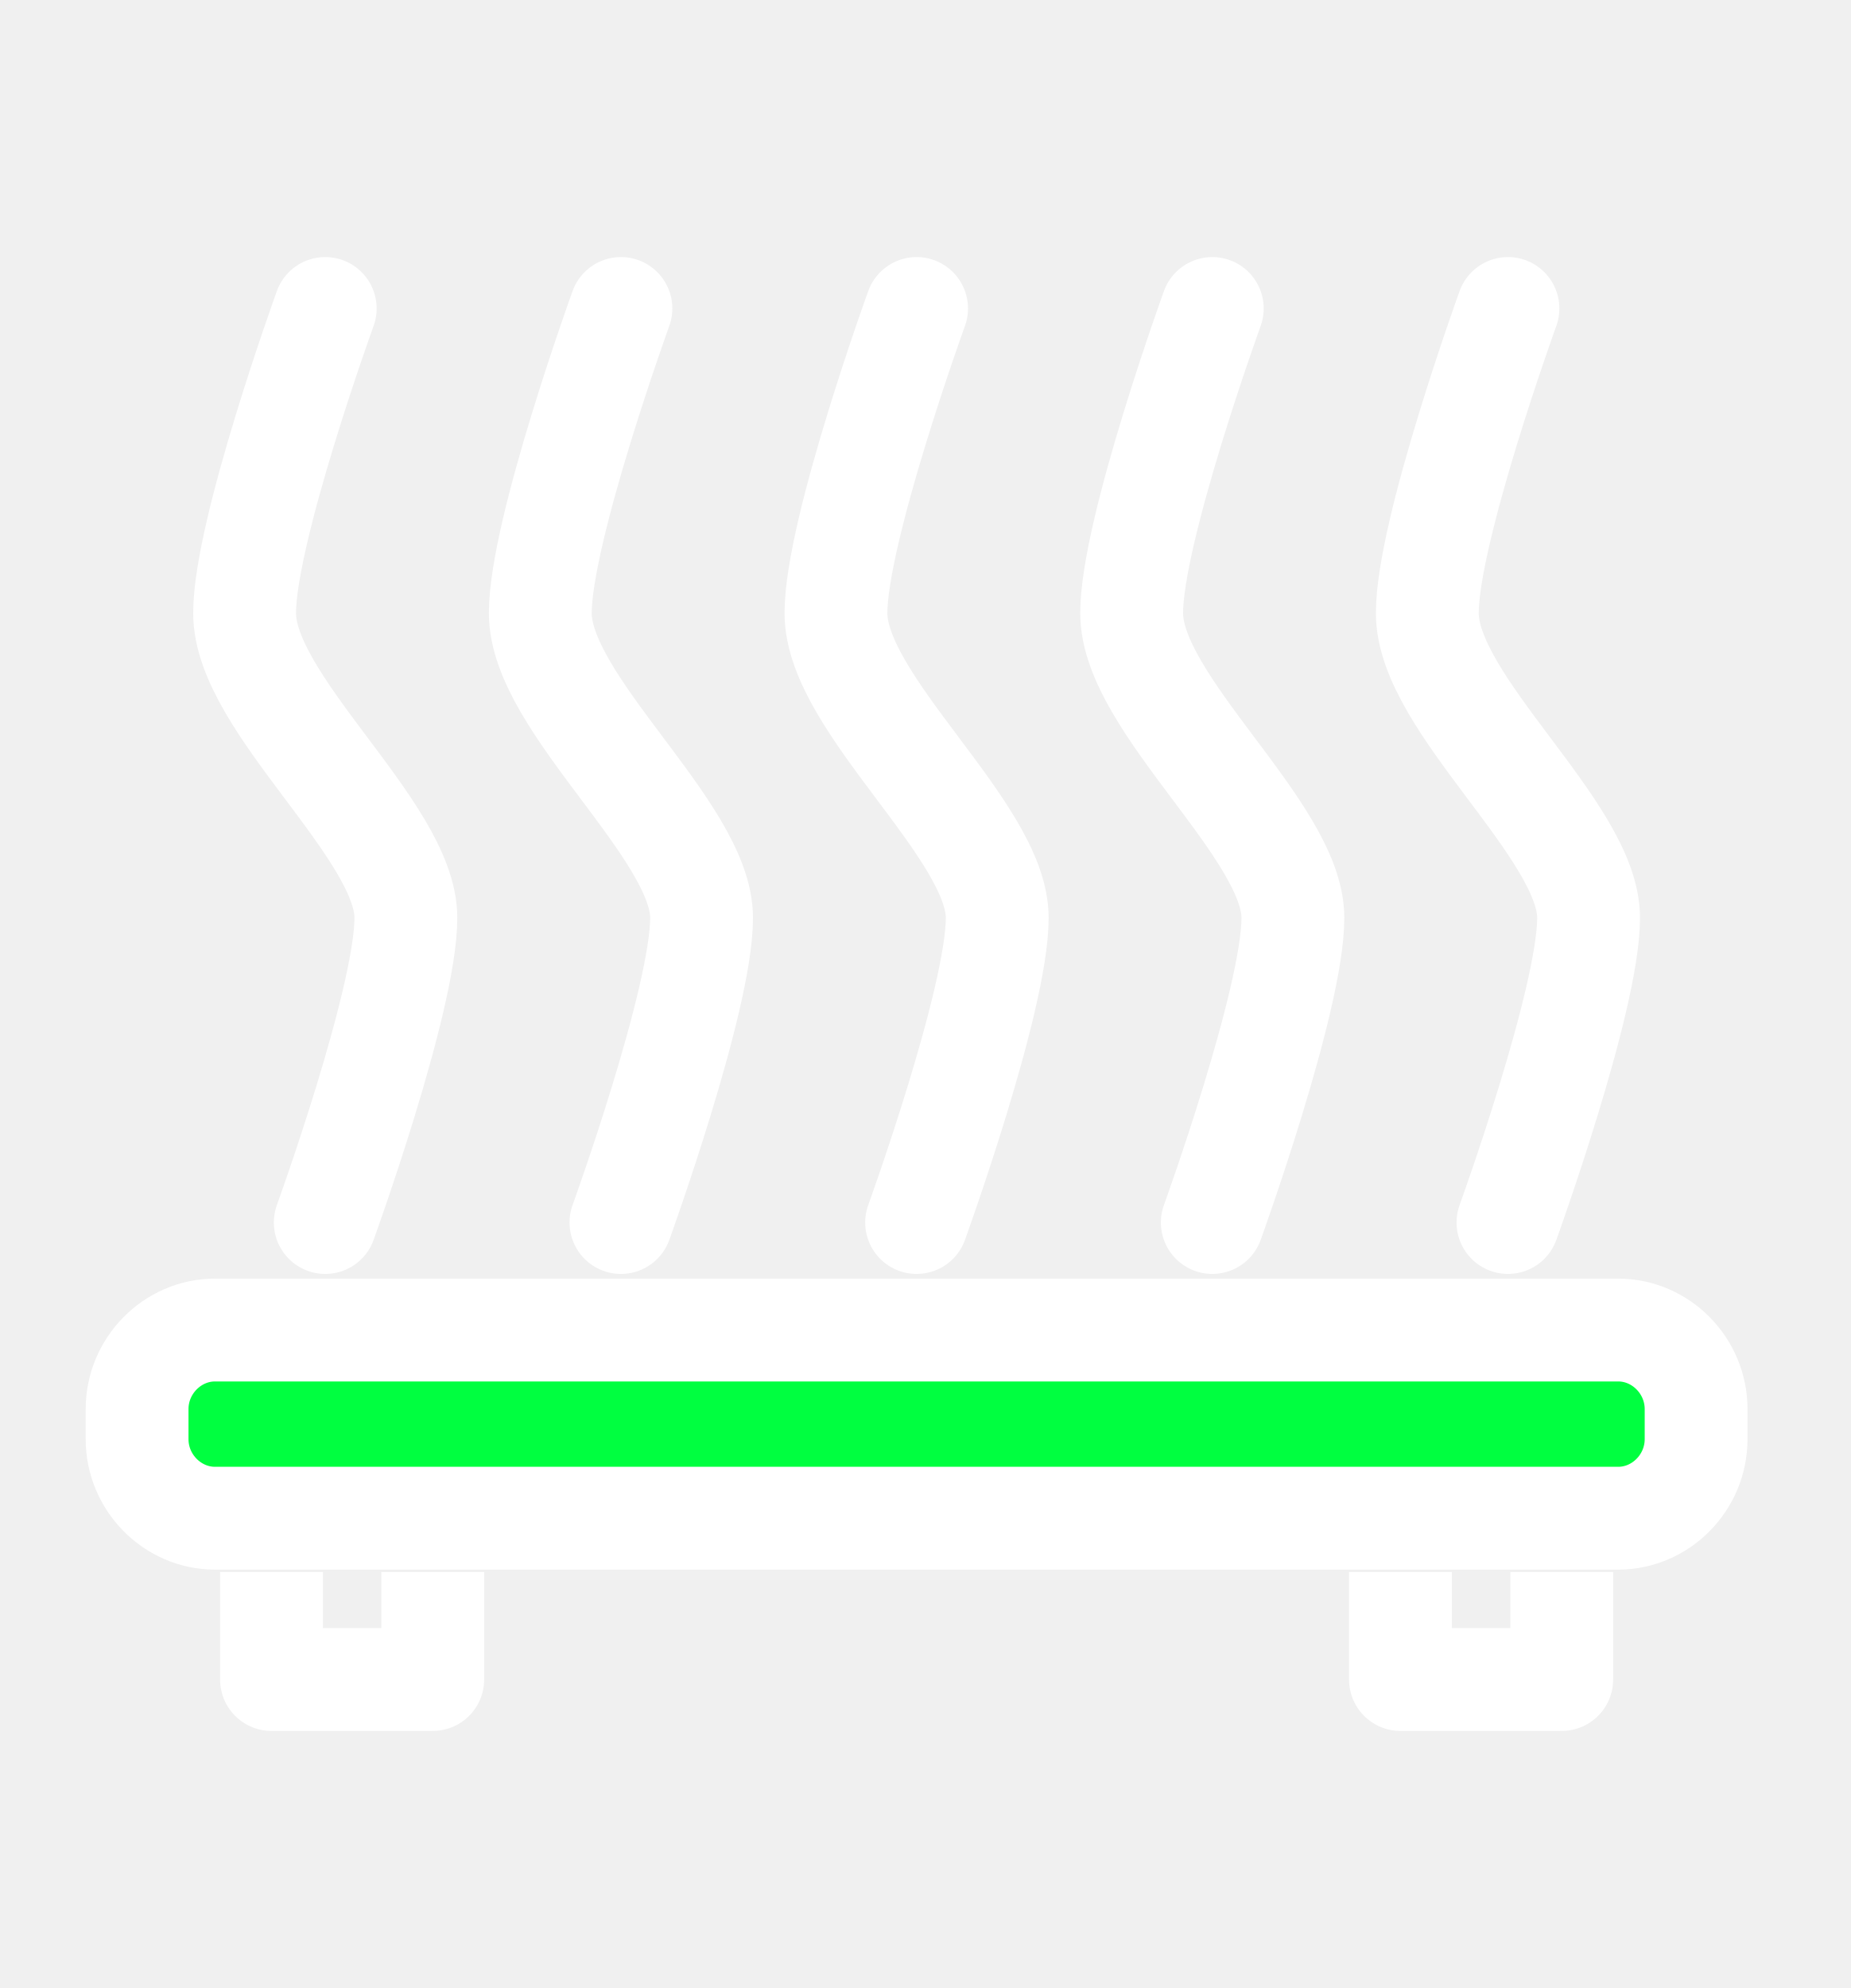
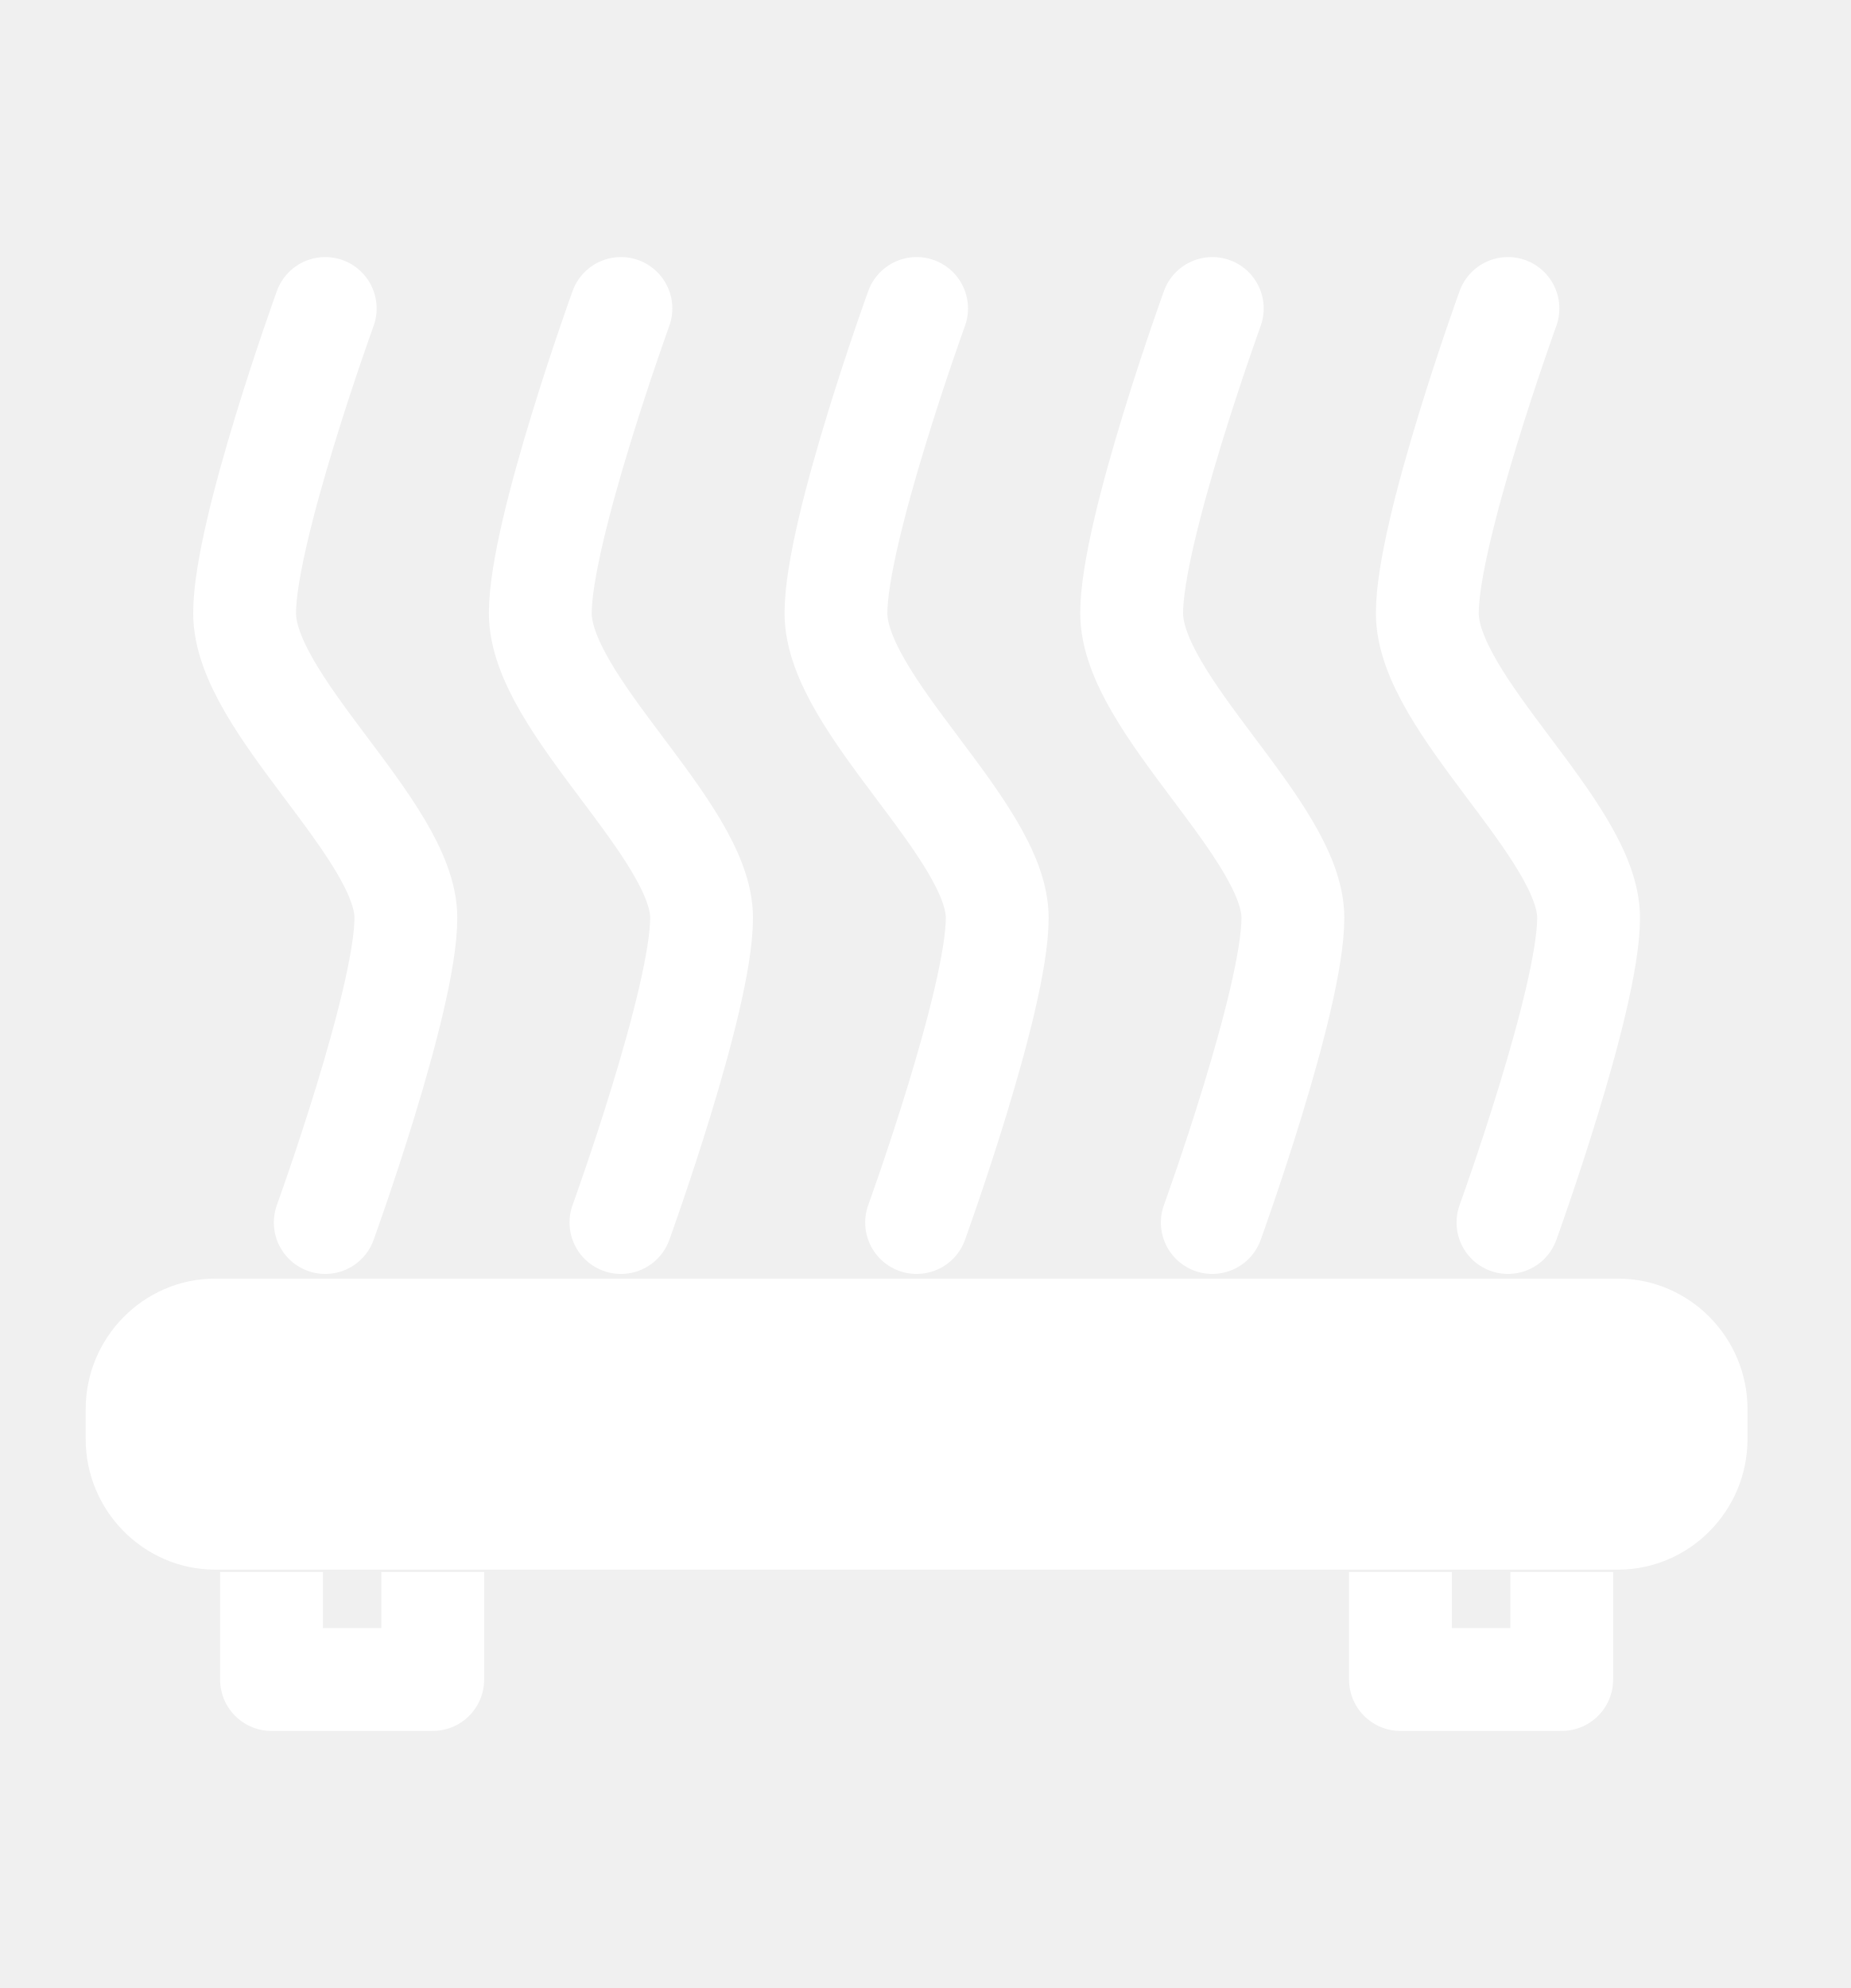
<svg xmlns="http://www.w3.org/2000/svg" width="54px" height="58px" viewBox="0 0 54 58" version="1.1">
  <g id="Page-1" stroke="none" stroke-width="1" fill="none" fill-rule="evenodd">
    <g id="Artboard" transform="translate(-150, -121)" stroke="#FFFFFF">
      <g id="bed" transform="translate(150, 121)">
        <path d="M8.706,44.294 L11.059,38.804" id="Path" stroke-linecap="round" />
        <path d="M14.196,44.294 L16.549,38.804" id="Path" stroke-linecap="round" />
        <path d="M19.686,44.294 L22.039,38.804" id="Path" stroke-linecap="round" />
        <path d="M25.176,44.294 L27.529,38.804" id="Path" stroke-linecap="round" />
        <path d="M30.667,44.294 L33.02,38.804" id="Path" stroke-linecap="round" />
        <path d="M36.157,44.294 L38.51,38.804" id="Path" stroke-linecap="round" />
        <path d="M41.647,44.294 L44,38.804" id="Path" stroke-linecap="round" />
-         <path d="M49.49,41.11 C49.49,39.847 48.461,38.804 47.216,38.804 L6.275,38.804 C5.029,38.804 4,39.847 4,41.11 L4,41.988 C4,43.251 5.029,44.294 6.275,44.294 L47.216,44.294 C48.461,44.294 49.49,43.251 49.49,41.988 L49.49,41.11 Z" id="Path" stroke-width="3" fill="#00FF40" stroke-linecap="round" />
+         <path d="M49.49,41.11 C49.49,39.847 48.461,38.804 47.216,38.804 L6.275,38.804 C5.029,38.804 4,39.847 4,41.11 L4,41.988 C4,43.251 5.029,44.294 6.275,44.294 L47.216,44.294 C48.461,44.294 49.49,43.251 49.49,41.988 L49.49,41.11 Z" id="Path" stroke-width="3" fill="#FFFFFF" stroke-linecap="round" />
        <polyline id="Path" stroke-width="3" stroke-linejoin="round" points="7.922 45.863 7.922 49 12.627 49 12.627 45.863" />
        <polyline id="Path" stroke-width="3" stroke-linejoin="round" points="40.863 45.863 40.863 49 45.569 49 45.569 45.863" />
        <path d="M26.745,35.667 C26.745,35.667 29.098,29.173 29.098,26.778 C29.098,24.223 24.392,20.55 24.392,17.889 C24.392,15.494 26.745,9 26.745,9" id="Path" stroke-width="3" stroke-linecap="round" stroke-linejoin="round" />
        <path d="M35.373,35.667 C35.373,35.667 37.725,29.173 37.725,26.778 C37.725,24.223 33.02,20.55 33.02,17.889 C33.02,15.494 35.373,9 35.373,9" id="Path" stroke-width="3" stroke-linecap="round" stroke-linejoin="round" />
        <path d="M18.118,35.667 C18.118,35.667 20.471,29.173 20.471,26.778 C20.471,24.223 15.765,20.55 15.765,17.889 C15.765,15.494 18.118,9 18.118,9" id="Path" stroke-width="3" stroke-linecap="round" stroke-linejoin="round" />
        <path d="M44,35.667 C44,35.667 46.353,29.173 46.353,26.778 C46.353,24.223 41.647,20.55 41.647,17.889 C41.647,15.494 44,9 44,9" id="Path" stroke-width="3" stroke-linecap="round" stroke-linejoin="round" />
        <path d="M9.49,35.667 C9.49,35.667 11.843,29.173 11.843,26.778 C11.843,24.223 7.137,20.55 7.137,17.889 C7.137,15.494 9.49,9 9.49,9" id="Path" stroke-width="3" stroke-linecap="round" stroke-linejoin="round" />
      </g>
    </g>
  </g>
</svg>
